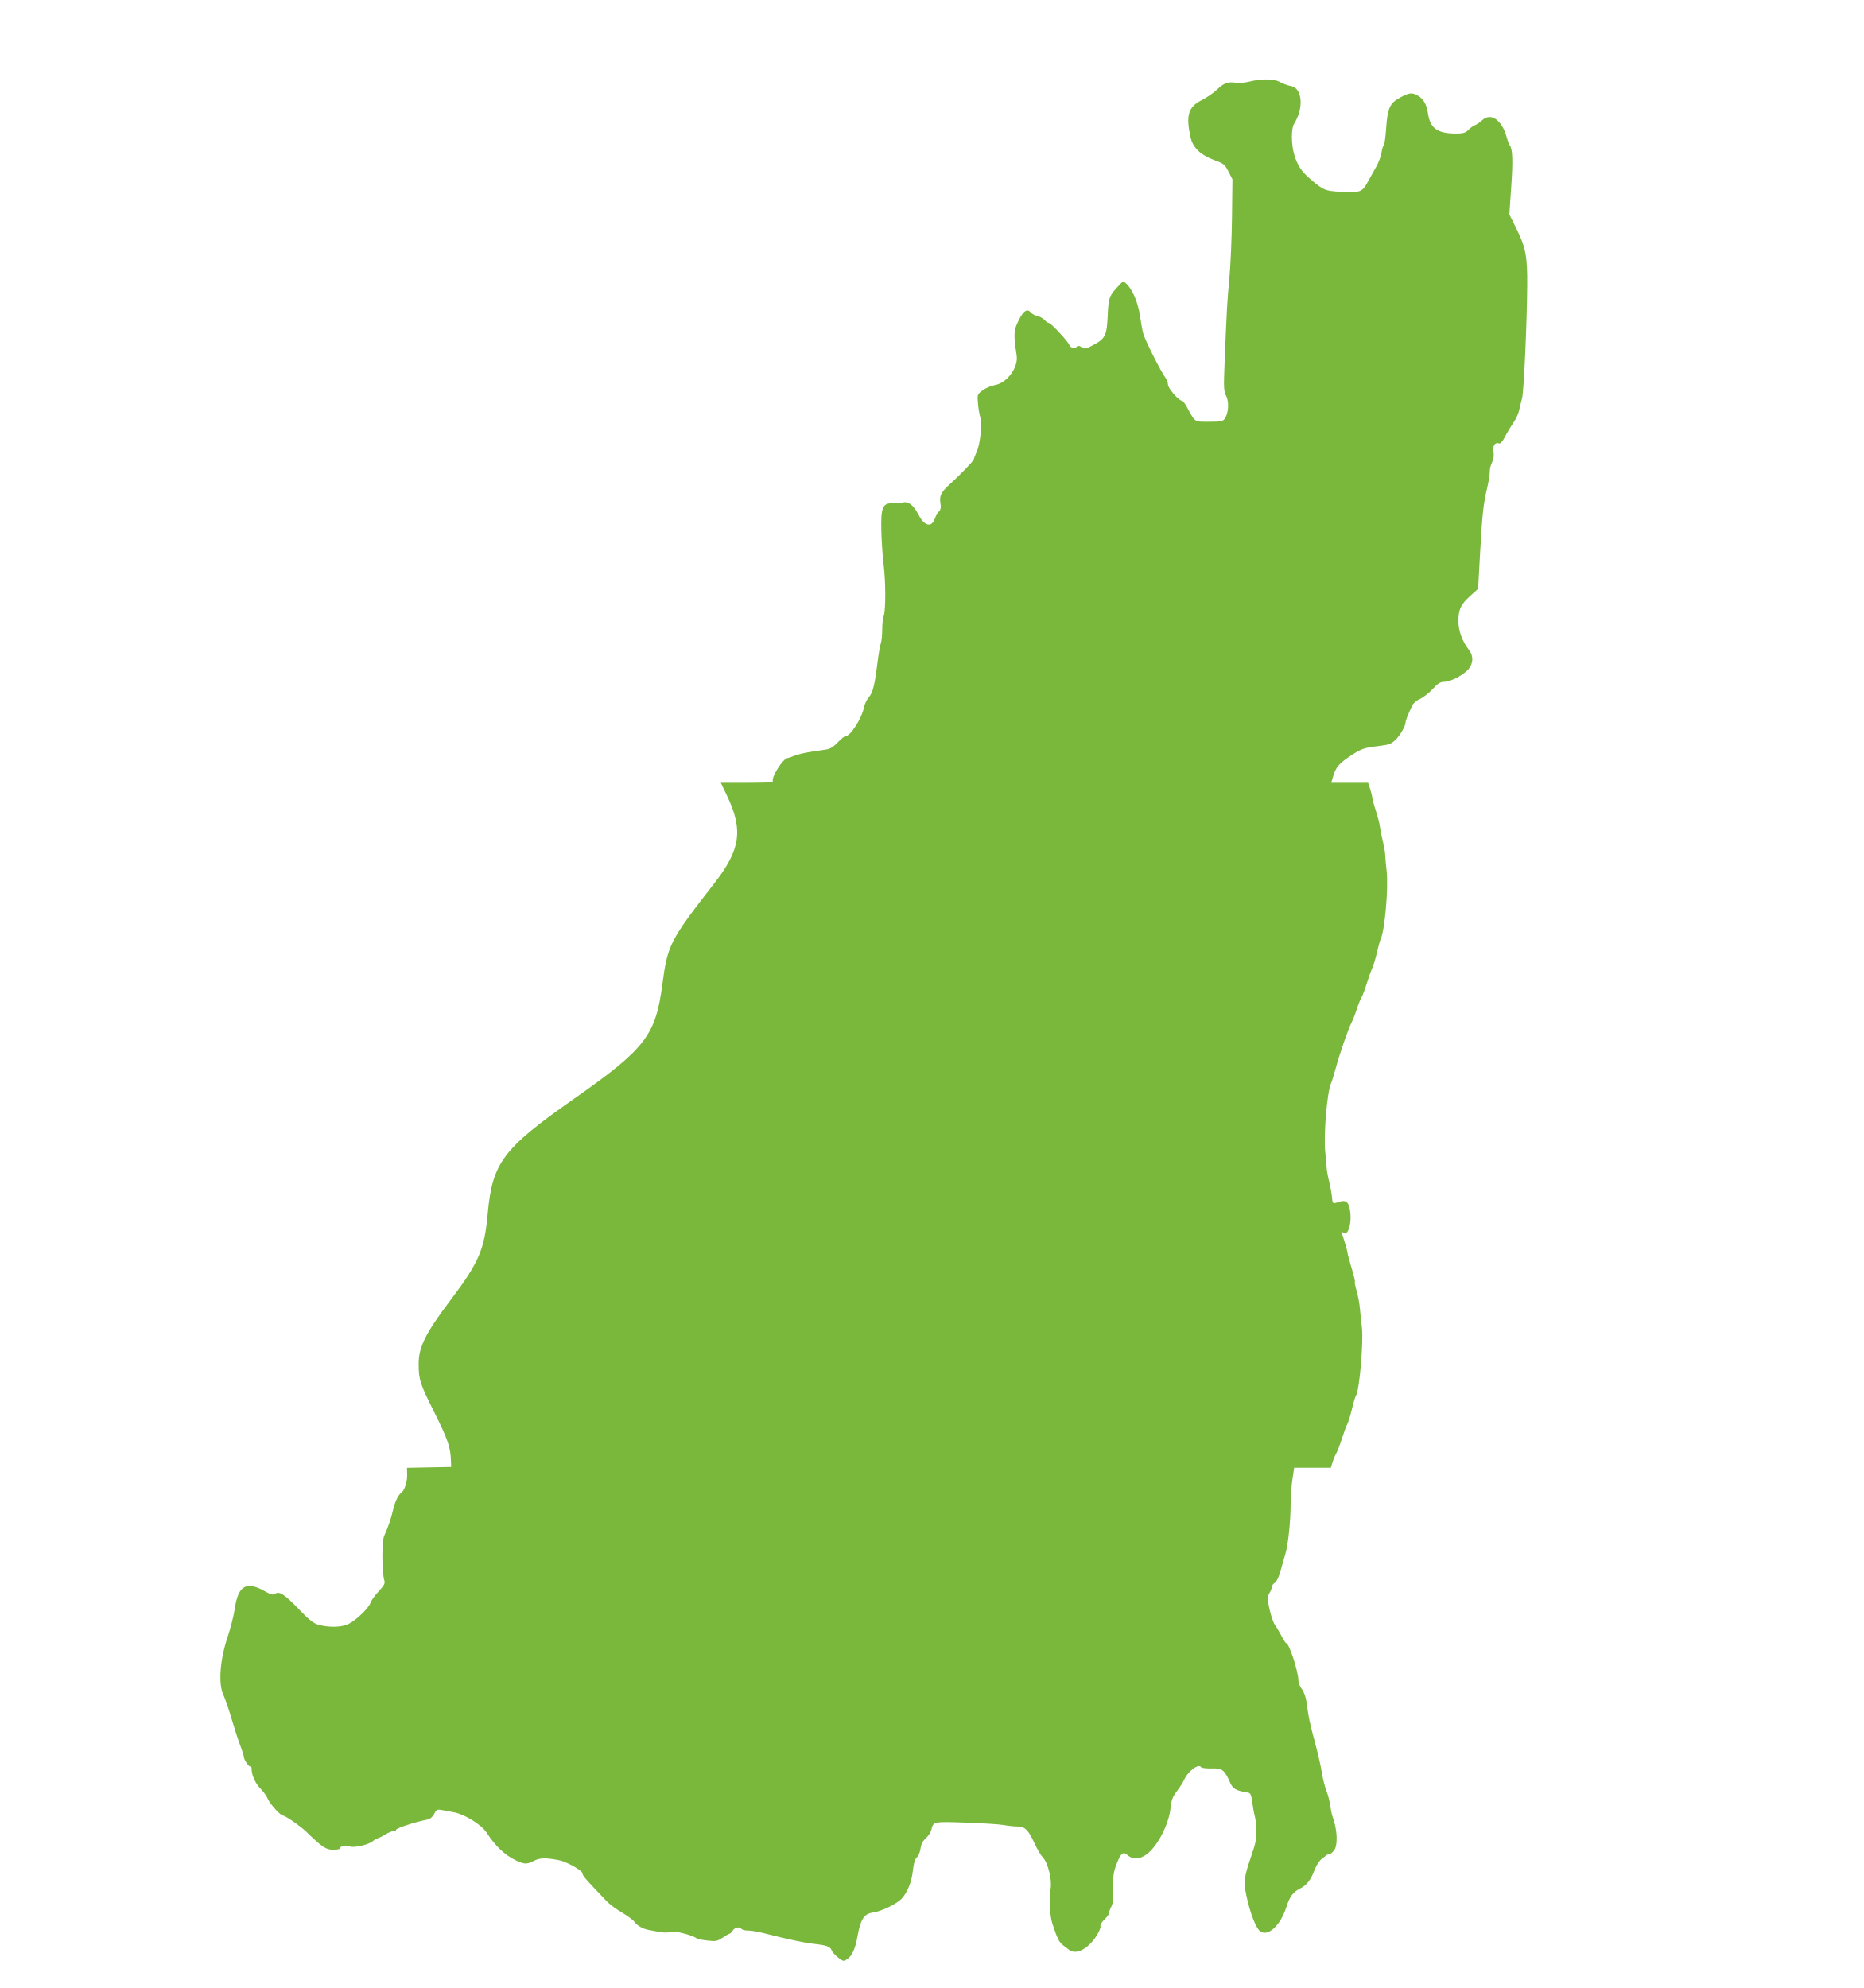
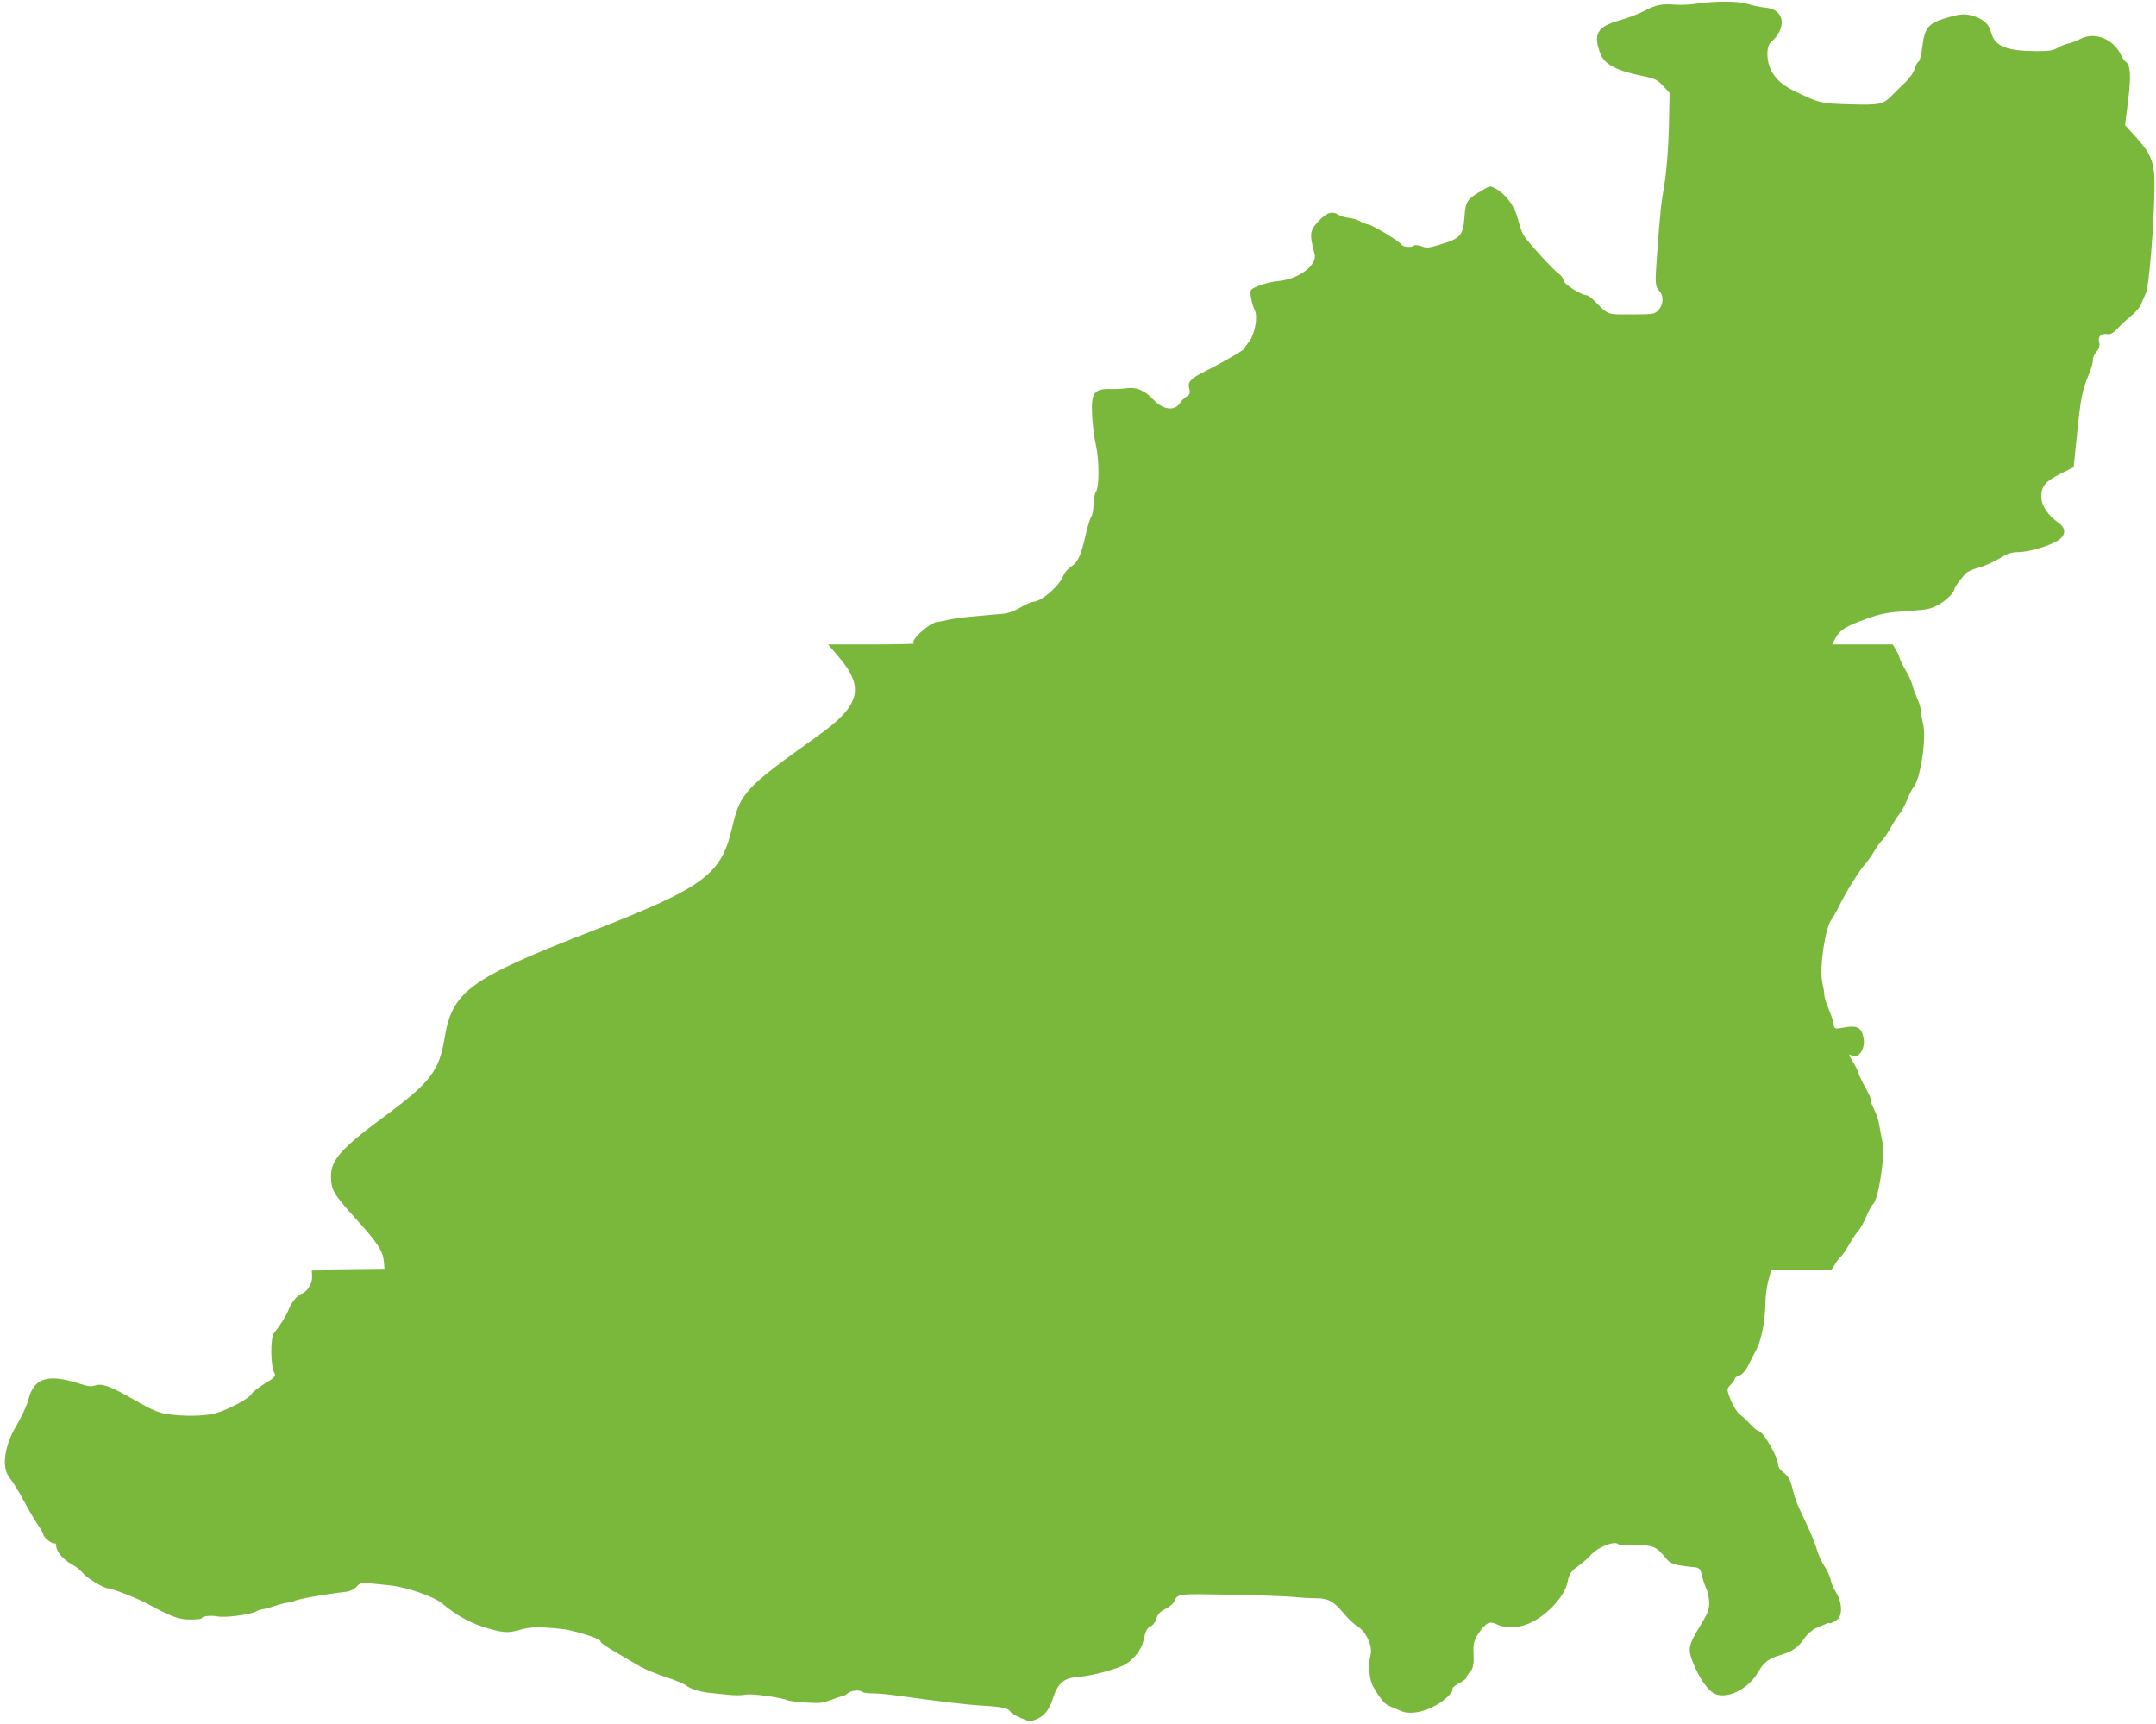
- <svg xmlns="http://www.w3.org/2000/svg" viewBox="10 0 300 320" role="img" aria-label="Junk-B-Gone">
-   <path fill="#7AB83C" transform="scale(.25)" d="M 844 52.646 C 841.525 53.285, 837.834 53.572, 835.797 53.284 C 830.493 52.533, 828.029 53.431, 823.500 57.765 C 821.300 59.870, 816.858 62.922, 813.629 64.546 C 805.126 68.823, 803.456 74.268, 806.432 88 C 808.013 95.296, 812.896 99.903, 822.861 103.500 C 827.772 105.272, 828.693 106.066, 830.951 110.473 L 833.500 115.447 833.217 139.973 C 833.061 153.463, 832.290 171.250, 831.504 179.500 C 830.115 194.076, 829.858 198.655, 828.411 234.533 C 827.801 249.655, 827.921 251.946, 829.475 254.951 C 831.434 258.739, 831.020 265.795, 828.625 269.450 C 827.413 271.299, 826.280 271.529, 818.462 271.515 C 808.651 271.498, 809.732 272.229, 804.008 261.750 C 802.881 259.688, 801.518 258, 800.980 258 C 798.957 258, 792 249.969, 792 247.635 C 792 246.334, 791.173 244.197, 790.163 242.885 C 787.565 239.513, 777.343 219.194, 776.135 215 C 775.580 213.075, 774.590 207.760, 773.934 203.190 C 772.719 194.717, 769.059 186.174, 765.117 182.606 C 763.287 180.950, 763.098 180.976, 760.998 183.185 C 754.121 190.416, 753.693 191.495, 753.208 202.813 C 752.649 215.847, 751.677 217.942, 744.342 221.914 C 739.094 224.757, 738.469 224.882, 736.376 223.511 C 734.970 222.589, 733.871 222.399, 733.493 223.011 C 732.487 224.640, 729.177 224.129, 728.563 222.250 C 727.827 219.996, 716.696 208, 715.340 208 C 714.774 208, 713.519 207.126, 712.551 206.057 C 711.584 204.988, 709.520 203.834, 707.965 203.492 C 706.410 203.151, 704.602 202.225, 703.947 201.436 C 701.457 198.436, 699.118 199.824, 695.891 206.216 C 692.617 212.701, 692.491 214.900, 694.579 229.010 C 695.697 236.565, 688.432 246.490, 680.768 247.878 C 678.166 248.349, 674.485 249.918, 672.590 251.364 C 669.223 253.931, 669.155 254.125, 669.654 259.746 C 669.935 262.911, 670.587 266.834, 671.104 268.463 C 672.445 272.689, 671.158 285.743, 668.909 290.739 C 667.859 293.071, 666.994 295.321, 666.987 295.739 C 666.971 296.621, 658.266 305.658, 651.760 311.545 C 645.922 316.828, 644.697 319.249, 645.490 323.939 C 645.962 326.732, 645.708 328.149, 644.523 329.334 C 643.640 330.217, 642.454 332.268, 641.888 333.890 C 639.831 339.793, 635.288 338.817, 631.530 331.665 C 628.088 325.116, 624.827 322.555, 621.189 323.547 C 619.710 323.950, 616.869 324.186, 614.876 324.072 C 608.300 323.697, 607.047 326.686, 607.440 341.814 C 607.620 348.792, 608.285 358.550, 608.917 363.500 C 610.292 374.265, 610.320 393.027, 608.968 396.584 C 608.436 397.985, 608 401.997, 608 405.500 C 608 409.003, 607.603 412.915, 607.117 414.193 C 606.631 415.470, 605.702 420.787, 605.053 426.008 C 603.172 441.127, 602.016 445.828, 599.421 448.912 C 598.084 450.501, 596.702 453.308, 596.349 455.150 C 594.962 462.405, 587.583 474, 584.353 474 C 583.653 474, 581.423 475.792, 579.397 477.982 C 577.095 480.470, 574.547 482.144, 572.606 482.446 C 570.898 482.711, 566.125 483.446, 562 484.078 C 557.875 484.710, 553.082 485.851, 551.349 486.613 C 549.616 487.376, 547.816 488.001, 547.349 488.002 C 544.169 488.008, 535.807 501.473, 537.766 503.433 C 538.078 503.745, 530.629 504, 521.213 504 L 504.092 504 508.036 512.250 C 518.608 534.363, 516.820 547.010, 500.080 568.500 C 471.355 605.377, 469.789 608.409, 466.500 633.500 C 462.143 666.743, 455.665 675.154, 409.500 707.518 C 363.776 739.572, 356.966 748.652, 354.007 781.500 C 351.936 804.481, 348.346 812.847, 330.280 836.798 C 313.786 858.666, 309.489 867.308, 309.545 878.500 C 309.595 888.389, 310.410 890.896, 319.468 909 C 327.888 925.832, 329.940 931.542, 330.264 939.051 L 330.500 944.500 316.269 944.777 L 302.037 945.055 302.145 949.833 C 302.247 954.381, 300.202 960.139, 298 961.500 C 296.389 962.496, 294.012 967.656, 293.044 972.264 C 292.060 976.942, 289.746 983.695, 287.355 988.863 C 285.747 992.337, 285.838 1012.672, 287.483 1017.686 C 288.050 1019.416, 287.267 1020.877, 283.728 1024.686 C 281.269 1027.334, 278.924 1030.625, 278.517 1032 C 277.551 1035.266, 269.137 1043.362, 264.301 1045.679 C 259.945 1047.766, 251.758 1047.973, 245.218 1046.161 C 241.866 1045.233, 239.150 1043.114, 232.718 1036.408 C 223.282 1026.570, 219.970 1024.377, 217.179 1026.120 C 215.674 1027.060, 214.502 1026.803, 210.914 1024.746 C 198.624 1017.701, 193.267 1020.753, 191.116 1036.027 C 190.537 1040.137, 188.412 1048.450, 186.393 1054.500 C 181.596 1068.879, 180.505 1084.208, 183.784 1091.175 C 184.904 1093.554, 187.271 1100.450, 189.046 1106.500 C 190.821 1112.550, 193.336 1120.277, 194.636 1123.671 C 195.936 1127.064, 197.003 1130.439, 197.007 1131.171 C 197.016 1133.109, 200.533 1138.134, 201.325 1137.341 C 201.696 1136.970, 202 1137.812, 202 1139.211 C 202 1143.045, 204.727 1148.800, 208.109 1152.106 C 209.768 1153.728, 211.746 1156.541, 212.505 1158.357 C 213.832 1161.534, 220.634 1169, 222.201 1169 C 223.710 1169, 233.585 1175.854, 237.293 1179.475 C 247.321 1189.269, 249.915 1191, 254.561 1191 C 257.002 1191, 259 1190.580, 259 1190.067 C 259 1188.574, 262.527 1187.870, 265.118 1188.846 C 267.969 1189.920, 277.554 1187.713, 280.119 1185.392 C 281.057 1184.543, 282.427 1183.743, 283.162 1183.614 C 283.898 1183.484, 286.075 1182.395, 288 1181.193 C 289.925 1179.991, 292.288 1179.006, 293.250 1179.004 C 294.212 1179.002, 295 1178.639, 295 1178.198 C 295 1177.118, 306.445 1173.349, 315.232 1171.535 C 316.949 1171.180, 318.559 1169.819, 319.568 1167.869 C 321.051 1165.001, 321.449 1164.820, 324.836 1165.470 C 326.851 1165.858, 330.300 1166.507, 332.500 1166.913 C 339.152 1168.140, 349.988 1174.889, 353.173 1179.789 C 358.824 1188.481, 364.770 1194.189, 371.720 1197.595 C 377.568 1200.461, 379.056 1200.522, 383.815 1198.094 C 387.679 1196.123, 391.384 1196.044, 400.139 1197.747 C 404.821 1198.658, 415 1204.411, 415 1206.146 C 415 1207.372, 416.442 1209.184, 422.500 1215.573 C 425.250 1218.474, 428.936 1222.364, 430.691 1224.219 C 432.446 1226.074, 436.880 1229.345, 440.543 1231.488 C 444.207 1233.630, 447.840 1236.353, 448.617 1237.538 C 450.051 1239.727, 453.879 1241.901, 457.500 1242.582 C 458.600 1242.788, 461.720 1243.375, 464.434 1243.884 C 467.484 1244.457, 470.309 1244.453, 471.833 1243.873 C 474.168 1242.986, 485.601 1245.831, 488.500 1248.022 C 489.050 1248.437, 492.203 1249.084, 495.507 1249.459 C 500.920 1250.073, 501.889 1249.886, 505.302 1247.570 C 507.385 1246.157, 509.411 1245, 509.804 1245 C 510.197 1245, 511.081 1244.100, 511.768 1243 C 513.084 1240.893, 516.453 1240.305, 517.500 1242 C 517.840 1242.550, 519.673 1243, 521.574 1243 C 523.475 1243, 527.611 1243.653, 530.765 1244.450 C 547.617 1248.713, 558.177 1250.977, 564 1251.577 C 572.011 1252.403, 574.661 1253.359, 575.406 1255.693 C 575.724 1256.687, 577.556 1258.752, 579.478 1260.282 C 582.761 1262.895, 583.117 1262.970, 585.339 1261.514 C 588.493 1259.447, 590.648 1254.831, 591.988 1247.274 C 594.009 1235.868, 596.264 1232.224, 601.771 1231.462 C 607.629 1230.651, 617.718 1225.730, 620.827 1222.167 C 624.048 1218.476, 626.732 1212.092, 627.479 1206.342 C 628.471 1198.716, 628.896 1197.247, 630.600 1195.543 C 631.479 1194.664, 632.434 1192.182, 632.723 1190.027 C 633.074 1187.414, 634.199 1185.262, 636.102 1183.566 C 637.672 1182.168, 639.253 1179.781, 639.616 1178.262 C 640.934 1172.744, 640.741 1172.785, 661.938 1173.514 C 672.697 1173.884, 683.699 1174.594, 686.386 1175.093 C 689.074 1175.592, 692.994 1176, 695.098 1176 C 699.882 1176, 702.147 1178.256, 706.134 1186.996 C 707.764 1190.570, 710.166 1194.620, 711.471 1195.996 C 714.704 1199.407, 717.372 1210.089, 716.456 1215.961 C 715.425 1222.578, 715.934 1233.514, 717.498 1238.322 C 720.527 1247.638, 721.889 1250.487, 724.141 1252.216 C 725.438 1253.213, 727.392 1254.707, 728.482 1255.537 C 732.720 1258.765, 740.364 1254.938, 745.619 1246.959 C 747.530 1244.058, 748.845 1241.038, 748.542 1240.248 C 748.226 1239.426, 749.277 1237.610, 750.995 1236.004 C 752.648 1234.461, 754.003 1232.591, 754.006 1231.849 C 754.010 1231.107, 754.691 1229.200, 755.519 1227.610 C 756.611 1225.518, 756.954 1222.206, 756.763 1215.610 C 756.543 1207.975, 756.892 1205.473, 758.919 1200.154 C 761.550 1193.252, 763.137 1191.909, 765.805 1194.324 C 769.226 1197.419, 773.607 1197.297, 778.189 1193.978 C 785.156 1188.931, 792.567 1174.680, 793.633 1164.280 C 794.175 1158.986, 794.943 1156.918, 797.713 1153.288 C 799.590 1150.830, 801.657 1147.621, 802.307 1146.159 C 804.919 1140.277, 811.757 1135.180, 813.422 1137.874 C 813.719 1138.355, 816.727 1138.693, 820.105 1138.624 C 827.017 1138.484, 828.360 1139.503, 831.946 1147.611 C 833.839 1151.889, 835.499 1152.834, 843.500 1154.186 C 845.109 1154.458, 845.635 1155.597, 846.193 1160.012 C 846.575 1163.030, 847.351 1167.300, 847.919 1169.500 C 848.487 1171.700, 848.963 1175.943, 848.976 1178.929 C 848.999 1184.212, 848.472 1186.664, 845.303 1196 C 840.932 1208.881, 840.618 1211.550, 842.441 1220.296 C 844.850 1231.849, 848.731 1241.778, 851.563 1243.633 C 856.586 1246.924, 864.422 1239.624, 868.096 1228.230 C 870.414 1221.042, 872.348 1218.373, 876.930 1216.036 C 881.425 1213.743, 883.959 1210.478, 886.506 1203.701 C 887.498 1201.062, 889.477 1198.029, 890.905 1196.962 C 892.332 1195.895, 894.015 1194.594, 894.643 1194.071 C 895.272 1193.548, 896.009 1193.342, 896.279 1193.613 C 896.550 1193.884, 897.760 1192.850, 898.967 1191.315 C 901.473 1188.129, 901.049 1177.988, 898.075 1170 C 897.564 1168.625, 896.847 1165.276, 896.482 1162.559 C 896.118 1159.841, 895.012 1155.566, 894.025 1153.059 C 893.037 1150.551, 891.723 1145.350, 891.104 1141.500 C 890.485 1137.650, 888.845 1130.225, 887.460 1125 C 882.881 1107.734, 882.902 1107.832, 881.110 1095.396 C 880.705 1092.588, 879.390 1089.040, 878.187 1087.511 C 876.984 1085.982, 875.992 1083.553, 875.983 1082.115 C 875.944 1076.243, 870.007 1058, 868.134 1058 C 867.784 1058, 866.392 1055.862, 865.042 1053.250 C 863.692 1050.638, 861.804 1047.457, 860.847 1046.183 C 859.890 1044.908, 858.341 1040.426, 857.406 1036.222 C 855.824 1029.112, 855.821 1028.378, 857.353 1025.708 C 858.259 1024.130, 859 1022.215, 859 1021.454 C 859 1020.693, 859.804 1019.640, 860.787 1019.114 C 861.825 1018.558, 863.318 1015.505, 864.350 1011.829 C 865.327 1008.348, 866.805 1003.168, 867.634 1000.319 C 869.428 994.158, 870.935 979.700, 870.973 968.291 C 870.988 963.776, 871.505 956.688, 872.122 952.541 L 873.243 945 885.044 945 L 896.845 945 898.034 941.250 C 898.688 939.188, 899.778 936.600, 900.457 935.500 C 901.136 934.400, 902.688 930.350, 903.905 926.500 C 905.123 922.650, 906.707 918.375, 907.425 917 C 908.143 915.625, 909.528 911.125, 910.502 907 C 911.476 902.875, 912.619 899.050, 913.041 898.500 C 915.240 895.634, 918.003 863.666, 916.843 854.500 C 916.425 851.200, 915.855 845.800, 915.575 842.500 C 915.295 839.200, 914.345 834.093, 913.465 831.151 C 912.584 828.210, 912.074 825.593, 912.331 825.336 C 912.588 825.079, 911.674 821.211, 910.302 816.741 C 908.929 812.270, 907.650 807.462, 907.459 806.056 C 907.269 804.650, 906.195 800.800, 905.072 797.500 C 903.833 793.858, 903.562 792.192, 904.384 793.261 C 907.223 796.957, 910.348 789.202, 909.399 780.813 C 908.613 773.867, 906.756 772.192, 901.767 773.931 C 898.023 775.236, 897.976 775.196, 897.532 770.346 C 897.337 768.215, 896.507 763.778, 895.689 760.486 C 894.870 757.194, 894.170 753.150, 894.133 751.500 C 894.096 749.850, 893.714 745.575, 893.283 742 C 892.047 731.737, 894.452 702.778, 896.979 697.500 C 897.505 696.400, 898.841 692.125, 899.948 688 C 902.451 678.667, 908.043 662.496, 910.148 658.500 C 911.018 656.850, 912.516 653.025, 913.478 650 C 914.440 646.975, 915.807 643.570, 916.517 642.433 C 917.226 641.295, 918.762 637.245, 919.929 633.433 C 921.097 629.620, 922.707 625.098, 923.509 623.384 C 924.311 621.670, 925.662 617.170, 926.511 613.384 C 927.361 609.598, 928.479 605.600, 928.995 604.500 C 931.668 598.808, 934.028 571.191, 932.755 560.500 C 932.297 556.650, 931.894 552.150, 931.860 550.500 C 931.827 548.850, 931.141 544.849, 930.336 541.610 C 929.531 538.370, 928.670 534.095, 928.422 532.110 C 928.174 530.124, 927.037 525.674, 925.894 522.221 C 924.752 518.767, 923.707 514.942, 923.571 513.721 C 923.436 512.499, 922.767 509.813, 922.085 507.750 L 920.845 504 908.970 504 L 897.096 504 898.486 499.380 C 900.168 493.790, 902.455 491.238, 910.415 486.067 C 916.474 482.131, 918.438 481.462, 927 480.419 C 934.586 479.495, 935.551 479.145, 938.625 476.208 C 941.550 473.412, 945 467.347, 945 465 C 945 463.885, 946.623 459.817, 949.352 454.091 C 949.983 452.766, 952.235 450.905, 954.356 449.954 C 956.477 449.003, 960.118 446.150, 962.447 443.613 C 965.777 439.985, 967.361 439, 969.859 439 C 973.946 439, 982.285 434.638, 985.499 430.819 C 988.663 427.059, 988.768 422.246, 985.770 418.434 C 981.551 413.072, 979 406.130, 979 400.016 C 979 392.375, 980.496 389.158, 986.600 383.670 L 991.681 379.102 992.949 356.301 C 994.374 330.709, 995.022 324.759, 997.557 314 C 998.530 309.875, 999.266 305.213, 999.194 303.639 C 999.122 302.066, 999.771 299.411, 1000.635 297.738 C 1001.674 295.729, 1002.005 293.433, 1001.611 290.966 C 1000.973 286.981, 1002.558 284.511, 1005.123 285.492 C 1006.016 285.834, 1007.362 284.345, 1008.951 281.259 C 1010.299 278.642, 1012.716 274.617, 1014.323 272.316 C 1015.930 270.015, 1017.610 266.415, 1018.056 264.316 C 1018.502 262.217, 1019.363 258.700, 1019.970 256.500 C 1021.135 252.278, 1023.118 208.843, 1023.303 183.500 C 1023.438 165.155, 1022.312 159.262, 1016.393 147.337 L 1011.791 138.063 1013.005 120.421 C 1014.171 103.494, 1013.899 95.805, 1012.054 93.550 C 1011.582 92.972, 1010.713 90.696, 1010.124 88.491 C 1007.131 77.291, 999.903 72.226, 994.314 77.412 C 992.766 78.847, 990.698 80.277, 989.718 80.589 C 988.738 80.900, 986.846 82.245, 985.513 83.578 C 983.519 85.572, 982.088 86, 977.411 86 C 965.464 86, 960.789 82.634, 959.403 73.033 C 958.587 67.376, 956.536 63.748, 952.960 61.636 C 949.244 59.440, 947.395 59.631, 941.500 62.816 C 934.816 66.428, 933.354 69.628, 932.471 82.587 C 932.079 88.331, 931.389 93.259, 930.937 93.539 C 930.485 93.818, 929.826 95.975, 929.473 98.331 C 929.120 100.687, 927.548 104.839, 925.981 107.558 C 924.414 110.276, 921.977 114.621, 920.567 117.214 C 917.065 123.652, 915.792 124.136, 903.937 123.531 C 892.968 122.971, 892.123 122.616, 883.066 114.767 C 877.799 110.202, 875.278 106.298, 873.304 99.652 C 871.338 93.033, 871.251 82.814, 873.134 79.837 C 879.602 69.613, 878.569 56.712, 871.180 55.421 C 869.156 55.068, 865.968 53.902, 864.095 52.831 C 860.283 50.652, 852.013 50.575, 844 52.646" />
+ <svg xmlns="http://www.w3.org/2000/svg" viewBox="0 0 1519 1214" role="img" aria-label="Junk-B-Gone">
+   <path fill="#7AB83C" d="M 1195.2 2.6 C 1190.7 3.3 1184.1 3.6 1180.4 3.3 C 1170.9 2.5 1166.5 3.4 1158.3 7.8 C 1154.3 9.9 1146.3 12.9 1140.5 14.5 C 1125.2 18.8 1122.2 24.3 1127.6 38 C 1130.4 45.3 1139.2 49.9 1157.1 53.5 C 1166 55.3 1167.6 56.1 1171.7 60.5 L 1176.3 65.4 1175.8 90 C 1175.5 103.5 1174.1 121.3 1172.7 129.5 C 1170.2 144.1 1169.7 148.7 1167.1 184.5 C 1166 199.7 1166.3 201.9 1169.1 205 C 1172.6 208.7 1171.8 215.8 1167.5 219.4 C 1165.3 221.3 1163.3 221.5 1149.2 221.5 C 1131.6 221.5 1133.5 222.2 1123.2 211.8 C 1121.2 209.7 1118.7 208 1117.8 208 C 1114.1 208 1101.6 200 1101.6 197.6 C 1101.6 196.3 1100.1 194.2 1098.3 192.9 C 1093.6 189.5 1075.2 169.2 1073 165 C 1072 163.1 1070.3 157.8 1069.1 153.2 C 1066.9 144.7 1060.3 136.2 1053.2 132.6 C 1049.9 130.9 1049.6 131 1045.8 133.2 C 1033.4 140.4 1032.6 141.5 1031.8 152.8 C 1030.8 165.8 1029 167.9 1015.8 171.9 C 1006.4 174.8 1005.2 174.9 1001.5 173.5 C 998.9 172.6 997 172.4 996.3 173 C 994.5 174.6 988.5 174.1 987.4 172.3 C 986.1 170 966.1 158 963.6 158 C 962.6 158 960.3 157.1 958.6 156.1 C 956.9 155 953.1 153.8 950.3 153.5 C 947.5 153.2 944.3 152.2 943.1 151.4 C 938.6 148.4 934.4 149.8 928.6 156.2 C 922.7 162.7 922.5 164.9 926.2 179 C 928.3 186.6 915.2 196.5 901.4 197.9 C 896.7 198.3 890.1 199.9 886.7 201.4 C 880.6 203.9 880.5 204.1 881.4 209.7 C 881.9 212.9 883.1 216.8 884 218.5 C 886.4 222.7 884.1 235.7 880 240.7 C 878.1 243.1 876.6 245.3 876.6 245.7 C 876.5 246.6 860.9 255.7 849.2 261.5 C 838.7 266.8 836.5 269.2 837.9 273.9 C 838.7 276.7 838.3 278.1 836.1 279.3 C 834.6 280.2 832.4 282.3 831.4 283.9 C 827.7 289.8 819.5 288.8 812.8 281.7 C 806.6 275.1 800.7 272.6 794.1 273.5 C 791.5 273.9 786.4 274.2 782.8 274.1 C 770.9 273.7 768.7 276.7 769.4 291.8 C 769.7 298.8 770.9 308.6 772.1 313.5 C 774.5 324.3 774.6 343 772.1 346.6 C 771.2 348 770.4 352 770.4 355.5 C 770.4 359 769.7 362.9 768.8 364.2 C 767.9 365.5 766.3 370.8 765.1 376 C 761.7 391.1 759.6 395.8 755 398.9 C 752.6 400.5 750.1 403.3 749.4 405.1 C 746.9 412.4 733.6 424 727.8 424 C 726.6 424 722.6 425.8 718.9 428 C 714.8 430.5 710.2 432.1 706.7 432.4 C 703.6 432.7 695 433.4 687.6 434.1 C 680.2 434.7 671.5 435.9 668.4 436.6 C 665.3 437.4 662.1 438 661.2 438 C 655.5 438 640.5 451.5 644 453.4 C 644.5 453.7 631.1 454 614.2 454 L 583.4 454 590.5 462.3 C 609.5 484.4 606.3 497 576.1 518.5 C 524.4 555.4 521.6 558.4 515.7 583.5 C 507.9 616.7 496.2 625.2 413.1 657.5 C 330.8 689.6 318.5 698.7 313.2 731.5 C 309.5 754.5 303 762.8 270.5 786.8 C 240.8 808.7 233.1 817.3 233.2 828.5 C 233.3 838.4 234.7 840.9 251 859 C 266.2 875.8 269.9 881.5 270.5 889.1 L 270.9 894.5 245.3 894.8 L 219.7 895.1 219.9 899.8 C 220 904.4 216.4 910.1 212.4 911.5 C 209.5 912.5 205.2 917.7 203.5 922.3 C 201.7 926.9 197.5 933.7 193.2 938.9 C 190.3 942.3 190.5 962.7 193.5 967.7 C 194.5 969.4 193.1 970.9 186.7 974.7 C 182.3 977.3 178.1 980.6 177.3 982 C 175.6 985.3 160.4 993.4 151.7 995.7 C 143.9 997.8 129.2 998 117.4 996.2 C 111.4 995.2 106.5 993.1 94.9 986.4 C 77.9 976.6 71.9 974.4 66.9 976.1 C 64.2 977.1 62.1 976.8 55.6 974.7 C 33.5 967.7 23.9 970.8 20 986 C 19 990.1 15.1 998.5 11.5 1004.5 C 2.9 1018.9 0.9 1034.2 6.8 1041.2 C 8.8 1043.6 13.1 1050.5 16.3 1056.5 C 19.5 1062.5 24 1070.3 26.3 1073.7 C 28.7 1077.1 30.6 1080.4 30.6 1081.2 C 30.6 1083.1 37 1088.1 38.4 1087.3 C 39.1 1087 39.6 1087.8 39.6 1089.2 C 39.6 1093 44.5 1098.8 50.6 1102.1 C 53.6 1103.7 57.1 1106.5 58.5 1108.4 C 60.9 1111.5 73.1 1119 76 1119 C 78.7 1119 96.5 1125.9 103.1 1129.5 C 121.2 1139.3 125.8 1141 134.2 1141 C 138.6 1141 142.2 1140.6 142.2 1140.1 C 142.2 1138.6 148.5 1137.9 153.2 1138.8 C 158.3 1139.9 175.6 1137.7 180.2 1135.4 C 181.9 1134.5 184.4 1133.7 185.7 1133.6 C 187 1133.5 190.9 1132.4 194.4 1131.2 C 197.9 1130 202.1 1129 203.8 1129 C 205.6 1129 207 1128.6 207 1128.2 C 207 1127.1 227.6 1123.3 243.4 1121.5 C 246.5 1121.2 249.4 1119.8 251.2 1117.9 C 253.9 1115 254.6 1114.8 260.7 1115.5 C 264.3 1115.9 270.5 1116.5 274.5 1116.9 C 286.5 1118.1 306 1124.9 311.7 1129.8 C 321.9 1138.5 332.6 1144.2 345.1 1147.6 C 355.6 1150.5 358.3 1150.5 366.9 1148.1 C 373.8 1146.1 380.5 1146 396.3 1147.7 C 404.7 1148.7 423 1154.4 423 1156.1 C 423 1157.4 425.6 1159.2 436.5 1165.6 C 441.4 1168.5 448.1 1172.4 451.2 1174.2 C 454.4 1176.1 462.4 1179.3 469 1181.5 C 475.6 1183.6 482.1 1186.4 483.5 1187.5 C 486.1 1189.7 493 1191.9 499.5 1192.6 C 501.5 1192.8 507.1 1193.4 512 1193.9 C 517.5 1194.5 522.6 1194.5 525.3 1193.9 C 529.5 1193 550.1 1195.8 555.3 1198 C 556.3 1198.4 562 1199.1 567.9 1199.5 C 577.7 1200.1 579.4 1199.9 585.5 1197.6 C 589.3 1196.2 592.9 1195 593.6 1195 C 594.4 1195 595.9 1194.1 597.2 1193 C 599.6 1190.9 605.6 1190.3 607.5 1192 C 608.1 1192.5 611.4 1193 614.8 1193 C 618.3 1193 625.7 1193.7 631.4 1194.5 C 661.7 1198.7 680.7 1201 691.2 1201.6 C 705.6 1202.4 710.4 1203.4 711.7 1205.7 C 712.3 1206.7 715.6 1208.8 719.1 1210.3 C 725 1212.9 725.6 1213 729.6 1211.5 C 735.3 1209.4 739.2 1204.8 741.6 1197.3 C 745.2 1185.9 749.3 1182.2 759.2 1181.5 C 769.7 1180.7 787.9 1175.7 793.5 1172.2 C 799.3 1168.5 804.1 1162.1 805.5 1156.3 C 807.2 1148.7 808 1147.2 811.1 1145.5 C 812.7 1144.7 814.4 1142.2 814.9 1140 C 815.5 1137.4 817.6 1135.3 821 1133.6 C 823.8 1132.2 826.7 1129.8 827.3 1128.3 C 829.7 1122.7 829.3 1122.8 867.5 1123.5 C 886.9 1123.9 906.7 1124.6 911.5 1125.1 C 916.3 1125.6 923.4 1126 927.2 1126 C 935.8 1126 939.9 1128.3 947 1137 C 950 1140.6 954.3 1144.6 956.6 1146 C 962.5 1149.4 967.3 1160.1 965.6 1166 C 963.8 1172.6 964.7 1183.5 967.5 1188.3 C 972.9 1197.6 975.4 1200.5 979.5 1202.2 C 981.8 1203.2 985.3 1204.7 987.3 1205.5 C 994.9 1208.8 1008.7 1204.9 1018.1 1197 C 1021.6 1194.1 1023.9 1191 1023.4 1190.2 C 1022.8 1189.4 1024.7 1187.6 1027.8 1186 C 1030.8 1184.5 1033.2 1182.6 1033.2 1181.8 C 1033.2 1181.1 1034.4 1179.2 1035.9 1177.6 C 1037.9 1175.5 1038.5 1172.2 1038.2 1165.6 C 1037.8 1158 1038.4 1155.5 1042.1 1150.2 C 1046.8 1143.3 1049.6 1141.9 1054.4 1144.3 C 1060.6 1147.4 1068.5 1147.3 1076.7 1144 C 1089.3 1138.9 1102.6 1124.7 1104.5 1114.3 C 1105.5 1109 1106.9 1106.9 1111.9 1103.3 C 1115.3 1100.8 1119 1097.6 1120.2 1096.2 C 1124.9 1090.3 1137.2 1085.2 1140.2 1087.9 C 1140.7 1088.4 1146.1 1088.7 1152.2 1088.6 C 1164.6 1088.5 1167 1089.5 1173.5 1097.6 C 1176.9 1101.9 1179.9 1102.8 1194.3 1104.2 C 1197.2 1104.5 1198.1 1105.6 1199.1 1110 C 1199.8 1113 1201.2 1117.3 1202.3 1119.5 C 1203.3 1121.7 1204.1 1125.9 1204.2 1128.9 C 1204.2 1134.2 1203.2 1136.7 1197.5 1146 C 1189.7 1158.9 1189.1 1161.5 1192.4 1170.3 C 1196.7 1181.8 1203.7 1191.8 1208.8 1193.6 C 1217.9 1196.9 1232 1189.6 1238.6 1178.2 C 1242.7 1171 1246.2 1168.4 1254.5 1166 C 1262.6 1163.7 1267.1 1160.5 1271.7 1153.7 C 1273.5 1151.1 1277.1 1148 1279.6 1147 C 1282.2 1145.9 1285.2 1144.6 1286.4 1144.1 C 1287.5 1143.5 1288.8 1143.3 1289.3 1143.6 C 1289.8 1143.9 1292 1142.8 1294.1 1141.3 C 1298.7 1138.1 1297.9 1128 1292.5 1120 C 1291.6 1118.6 1290.3 1115.3 1289.7 1112.6 C 1289 1109.8 1287 1105.6 1285.2 1103.1 C 1283.5 1100.6 1281.1 1095.3 1280 1091.5 C 1278.9 1087.7 1275.9 1080.2 1273.4 1075 C 1265.2 1057.7 1265.2 1057.8 1262 1045.4 C 1261.3 1042.6 1258.9 1039 1256.7 1037.5 C 1254.6 1036 1252.8 1033.6 1252.8 1032.1 C 1252.7 1026.2 1242 1008 1238.6 1008 C 1238 1008 1235.5 1005.9 1233.1 1003.3 C 1230.6 1000.6 1227.2 997.5 1225.5 996.2 C 1223.8 994.9 1221 990.4 1219.3 986.2 C 1216.5 979.1 1216.5 978.4 1219.2 975.7 C 1220.9 974.1 1222.2 972.2 1222.2 971.5 C 1222.2 970.7 1223.6 969.6 1225.4 969.1 C 1227.3 968.6 1230 965.5 1231.8 961.8 C 1233.6 958.3 1236.2 953.2 1237.7 950.3 C 1241 944.2 1243.7 929.7 1243.8 918.3 C 1243.8 913.8 1244.7 906.7 1245.8 902.5 L 1247.8 895 1269.1 895 L 1290.3 895 1292.5 891.3 C 1293.6 889.2 1295.6 886.6 1296.8 885.5 C 1298 884.4 1300.8 880.4 1303 876.5 C 1305.2 872.6 1308.1 868.4 1309.4 867 C 1310.7 865.6 1313.2 861.1 1314.9 857 C 1316.7 852.9 1318.7 849 1319.5 848.5 C 1323.4 845.6 1328.4 813.7 1326.3 804.5 C 1325.6 801.2 1324.5 795.8 1324 792.5 C 1323.5 789.2 1321.8 784.1 1320.2 781.2 C 1318.7 778.2 1317.7 775.6 1318.2 775.3 C 1318.7 775.1 1317 771.2 1314.5 766.7 C 1312.1 762.3 1309.8 757.5 1309.4 756.1 C 1309.1 754.6 1307.2 750.8 1305.1 747.5 C 1302.9 743.9 1302.4 742.2 1303.9 743.3 C 1309 747 1314.6 739.2 1312.9 730.8 C 1311.5 723.9 1308.2 722.2 1299.2 723.9 C 1292.4 725.2 1292.4 725.2 1291.6 720.3 C 1291.2 718.2 1289.7 713.8 1288.2 710.5 C 1286.8 707.2 1285.5 703.1 1285.4 701.5 C 1285.4 699.9 1284.7 695.6 1283.9 692 C 1281.7 681.7 1286 652.8 1290.6 647.5 C 1291.5 646.4 1293.9 642.1 1295.9 638 C 1300.4 628.7 1310.5 612.5 1314.3 608.5 C 1315.8 606.9 1318.5 603 1320.3 600 C 1322 597 1324.5 593.6 1325.7 592.4 C 1327 591.3 1329.8 587.2 1331.9 583.4 C 1334 579.6 1336.9 575.1 1338.3 573.4 C 1339.8 571.7 1342.2 567.2 1343.7 563.4 C 1345.2 559.6 1347.3 555.6 1348.2 554.5 C 1353 548.8 1357.3 521.2 1355 510.5 C 1354.1 506.6 1353.4 502.1 1353.3 500.5 C 1353.3 498.9 1352.1 494.8 1350.6 491.6 C 1349.2 488.4 1347.6 484.1 1347.2 482.1 C 1346.7 480.1 1344.7 475.7 1342.6 472.2 C 1340.6 468.8 1338.7 464.9 1338.4 463.7 C 1338.2 462.5 1337 459.8 1335.8 457.8 L 1333.5 454 1312.1 454 L 1290.8 454 1293.3 449.4 C 1296.3 443.8 1300.4 441.2 1314.7 436.1 C 1325.7 432.1 1329.2 431.5 1344.6 430.4 C 1358.3 429.5 1360 429.1 1365.5 426.2 C 1370.8 423.4 1377 417.3 1377 415 C 1377 413.9 1379.9 409.8 1384.8 404.1 C 1386 402.8 1390 400.9 1393.8 400 C 1397.7 399 1404.2 396.1 1408.4 393.6 C 1414.4 390 1417.2 389 1421.7 389 C 1429.1 389 1444.1 384.6 1449.9 380.8 C 1455.6 377.1 1455.8 372.2 1450.4 368.4 C 1442.8 363.1 1438.2 356.1 1438.2 350 C 1438.2 342.4 1440.9 339.2 1451.9 333.7 L 1461 329.1 1463.3 306.3 C 1465.9 280.7 1467 274.8 1471.6 264 C 1473.4 259.9 1474.7 255.2 1474.5 253.6 C 1474.4 252.1 1475.6 249.4 1477.1 247.7 C 1479 245.7 1479.6 243.4 1478.9 241 C 1477.8 237 1480.6 234.5 1485.2 235.5 C 1486.8 235.8 1489.3 234.3 1492.1 231.3 C 1494.5 228.6 1498.9 224.6 1501.8 222.3 C 1504.7 220 1507.7 216.4 1508.5 214.3 C 1509.3 212.2 1510.9 208.7 1511.9 206.5 C 1514 202.3 1517.6 158.8 1517.9 133.5 C 1518.2 115.2 1516.2 109.3 1505.5 97.3 L 1497.2 88.1 1499.4 70.4 C 1501.5 53.5 1501 45.8 1497.7 43.5 C 1496.8 43 1495.3 40.7 1494.2 38.5 C 1488.8 27.3 1475.8 22.2 1465.8 27.4 C 1463 28.8 1459.3 30.3 1457.5 30.6 C 1455.7 30.9 1452.3 32.2 1449.9 33.6 C 1446.3 35.6 1443.8 36 1435.3 36 C 1413.8 36 1405.4 32.6 1402.9 23 C 1401.5 17.4 1397.8 13.7 1391.3 11.6 C 1384.6 9.4 1381.3 9.6 1370.7 12.8 C 1358.7 16.4 1356 19.6 1354.4 32.6 C 1353.7 38.3 1352.5 43.3 1351.7 43.5 C 1350.9 43.8 1349.7 46 1349.1 48.3 C 1348.4 50.7 1345.6 54.8 1342.8 57.6 C 1339.9 60.3 1335.6 64.6 1333 67.2 C 1326.7 73.7 1324.4 74.1 1303.1 73.5 C 1283.3 73 1281.8 72.6 1265.5 64.8 C 1256 60.2 1251.5 56.3 1247.9 49.7 C 1244.4 43 1244.3 32.8 1247.6 29.8 C 1259.3 19.6 1257.4 6.7 1244.1 5.4 C 1240.5 5.1 1234.7 3.9 1231.4 2.8 C 1224.5 0.7 1209.6 0.6 1195.2 2.6" />
</svg>
